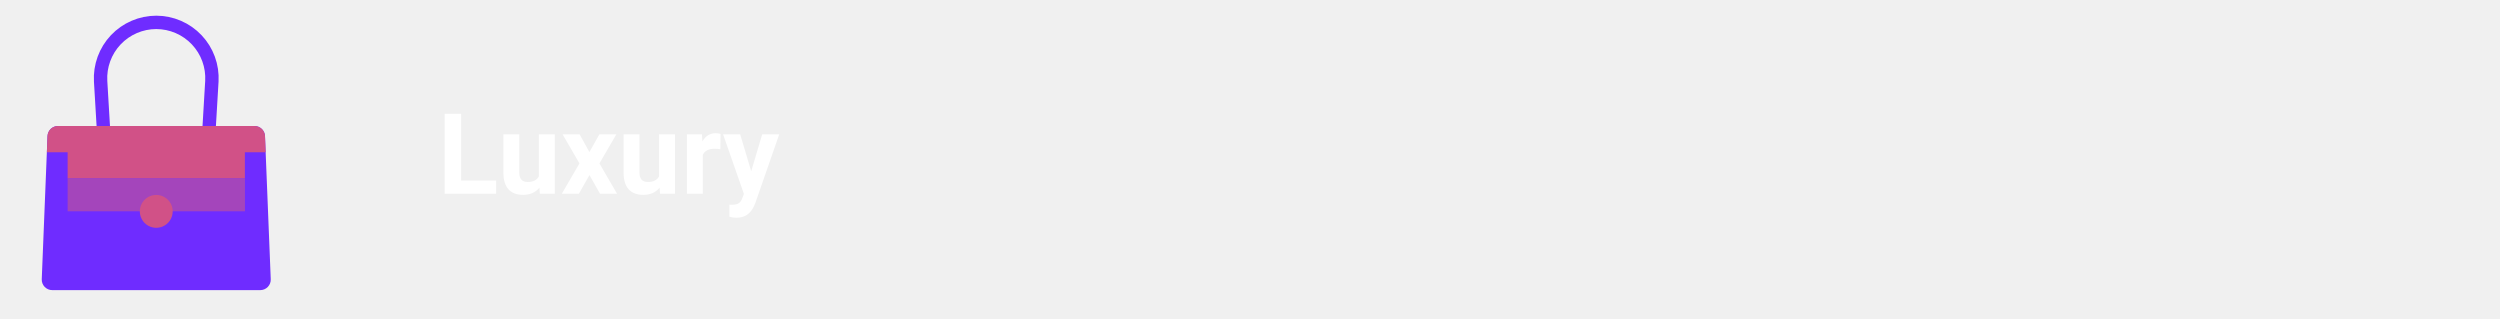
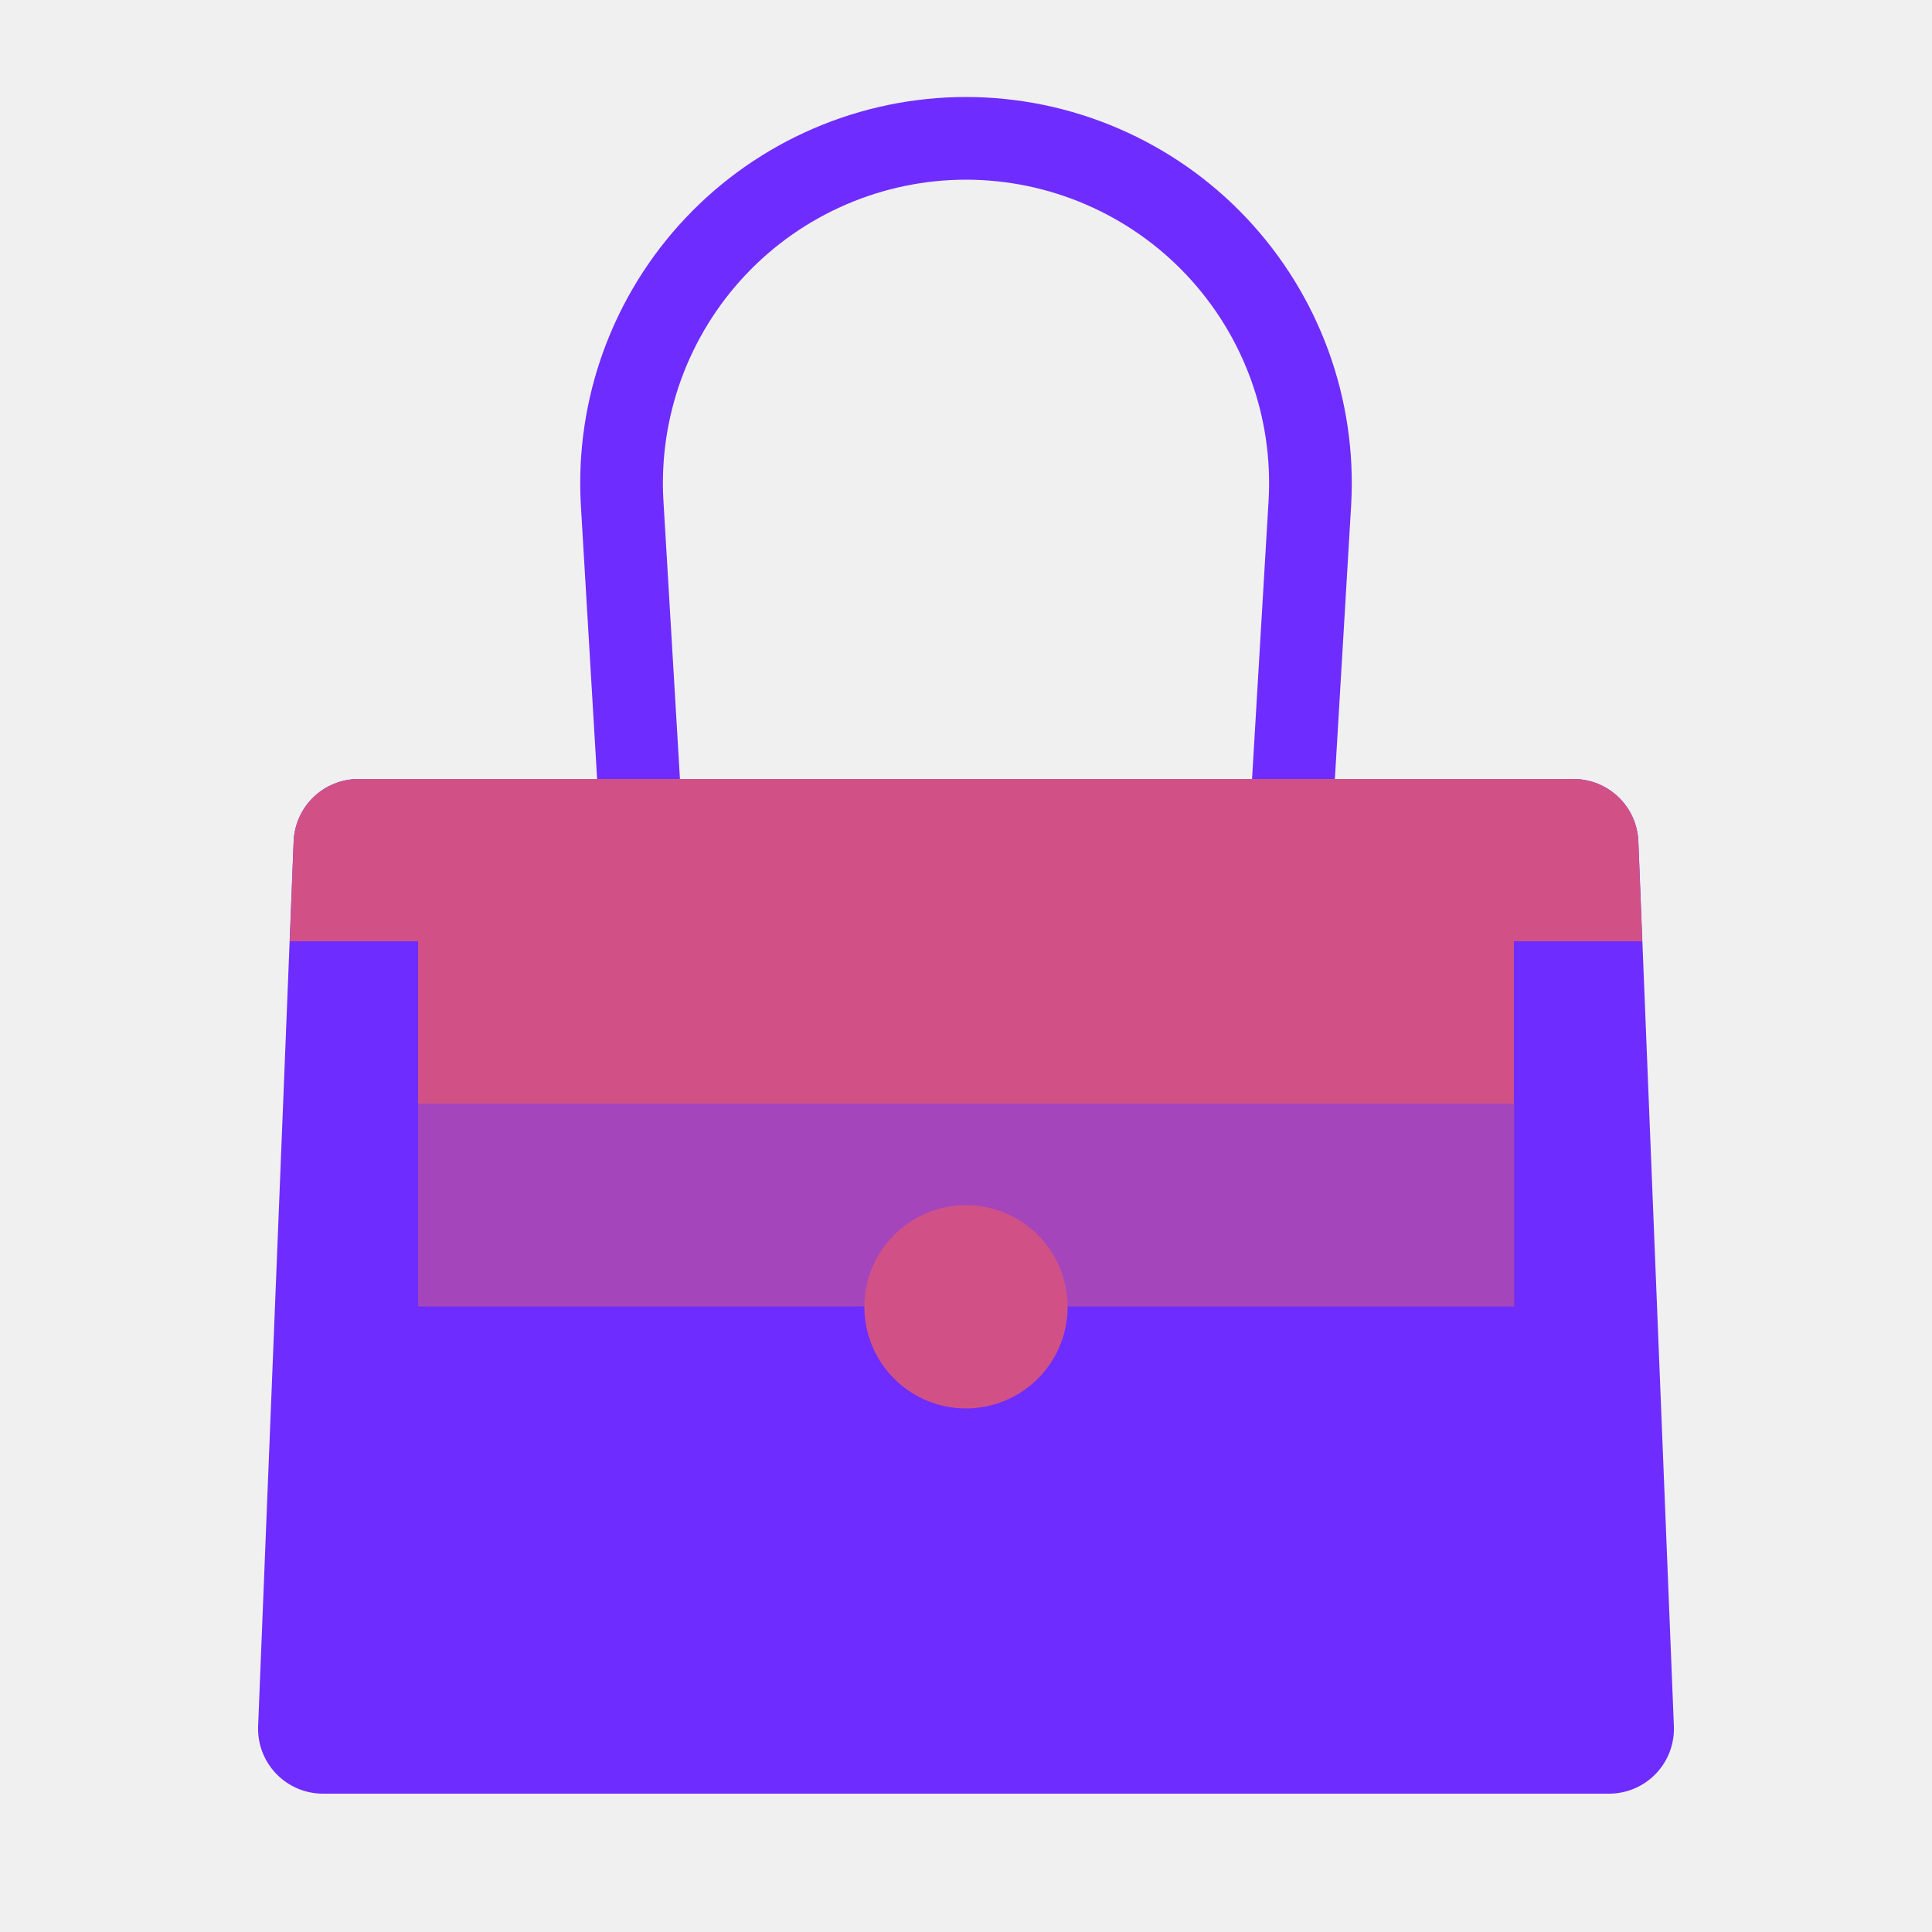
- <svg xmlns="http://www.w3.org/2000/svg" width="400" height="51" viewBox="0 0 400 51" fill="none">
+ <svg xmlns="http://www.w3.org/2000/svg" width="50" height="50" viewBox="0 0 50 50" fill="none">
  <path d="M25 3.58C23.787 3.581 22.587 3.829 21.473 4.31C20.359 4.79 19.355 5.492 18.522 6.374C17.689 7.256 17.045 8.298 16.628 9.438C16.212 10.577 16.032 11.789 16.1 13L16.6 21.42H33.4L33.9 13C33.968 11.789 33.788 10.577 33.372 9.438C32.955 8.298 32.311 7.256 31.478 6.374C30.645 5.492 29.641 4.79 28.527 4.31C27.413 3.829 26.213 3.581 25 3.58V3.58Z" stroke="#6F2CFF" stroke-width="2.14" stroke-miterlimit="10" />
  <path d="M41.64 46.42H8.36C8.134 46.42 7.911 46.375 7.703 46.287C7.495 46.199 7.307 46.069 7.15 45.907C6.994 45.745 6.871 45.552 6.79 45.342C6.709 45.131 6.672 44.906 6.68 44.68L7.6 21.76C7.621 21.329 7.807 20.922 8.119 20.624C8.432 20.326 8.848 20.16 9.28 20.16H40.72C41.152 20.16 41.568 20.326 41.88 20.624C42.193 20.922 42.379 21.329 42.4 21.76L43.32 44.68C43.328 44.906 43.291 45.131 43.21 45.342C43.129 45.552 43.007 45.745 42.85 45.907C42.693 46.069 42.505 46.199 42.297 46.287C42.089 46.375 41.866 46.42 41.64 46.42Z" fill="#6F2CFF" />
  <path d="M42.4 21.76L42.5 24.36H39.18V28.56H10.82V24.36H7.5L7.6 21.76C7.621 21.329 7.807 20.922 8.119 20.624C8.432 20.326 8.848 20.16 9.28 20.16H40.72C41.152 20.16 41.568 20.326 41.88 20.624C42.193 20.922 42.379 21.329 42.4 21.76Z" fill="#D15187" />
  <path d="M39.19 28.56H10.82V33.81H39.19V28.56Z" fill="#A445BB" />
  <path d="M27.63 33.81C27.632 34.331 27.479 34.84 27.192 35.274C26.904 35.708 26.494 36.046 26.013 36.247C25.533 36.447 25.004 36.501 24.493 36.401C23.982 36.3 23.513 36.051 23.144 35.683C22.775 35.316 22.524 34.847 22.421 34.337C22.319 33.826 22.37 33.297 22.569 32.816C22.768 32.335 23.105 31.923 23.538 31.634C23.971 31.344 24.479 31.19 25 31.19C25.696 31.19 26.363 31.466 26.856 31.957C27.349 32.448 27.627 33.114 27.63 33.81Z" fill="#D15187" />
-   <path d="M73.779 28.882H79.378V31H71.143V18.203H73.779V28.882ZM86.304 30.033C85.677 30.795 84.81 31.176 83.702 31.176C82.683 31.176 81.903 30.883 81.364 30.297C80.831 29.711 80.559 28.852 80.547 27.722V21.49H83.087V27.634C83.087 28.624 83.538 29.119 84.44 29.119C85.302 29.119 85.894 28.82 86.216 28.223V21.49H88.765V31H86.374L86.304 30.033ZM94.302 24.329L95.901 21.49H98.617L95.91 26.148L98.731 31H96.007L94.311 28.012L92.623 31H89.89L92.711 26.148L90.013 21.49H92.737L94.302 24.329ZM105.534 30.033C104.907 30.795 104.04 31.176 102.933 31.176C101.913 31.176 101.134 30.883 100.595 30.297C100.062 29.711 99.789 28.852 99.777 27.722V21.49H102.317V27.634C102.317 28.624 102.769 29.119 103.671 29.119C104.532 29.119 105.124 28.82 105.446 28.223V21.49H107.995V31H105.604L105.534 30.033ZM115.255 23.872C114.909 23.825 114.604 23.802 114.341 23.802C113.38 23.802 112.75 24.127 112.451 24.777V31H109.911V21.49H112.311L112.381 22.624C112.891 21.751 113.597 21.314 114.499 21.314C114.78 21.314 115.044 21.352 115.29 21.429L115.255 23.872ZM120.194 27.405L121.952 21.49H124.677L120.854 32.477L120.643 32.977C120.074 34.22 119.137 34.841 117.83 34.841C117.461 34.841 117.086 34.785 116.705 34.674V32.749L117.092 32.758C117.572 32.758 117.93 32.685 118.164 32.538C118.404 32.392 118.592 32.148 118.727 31.809L119.025 31.026L115.694 21.49H118.428L120.194 27.405Z" fill="white" />
</svg>
